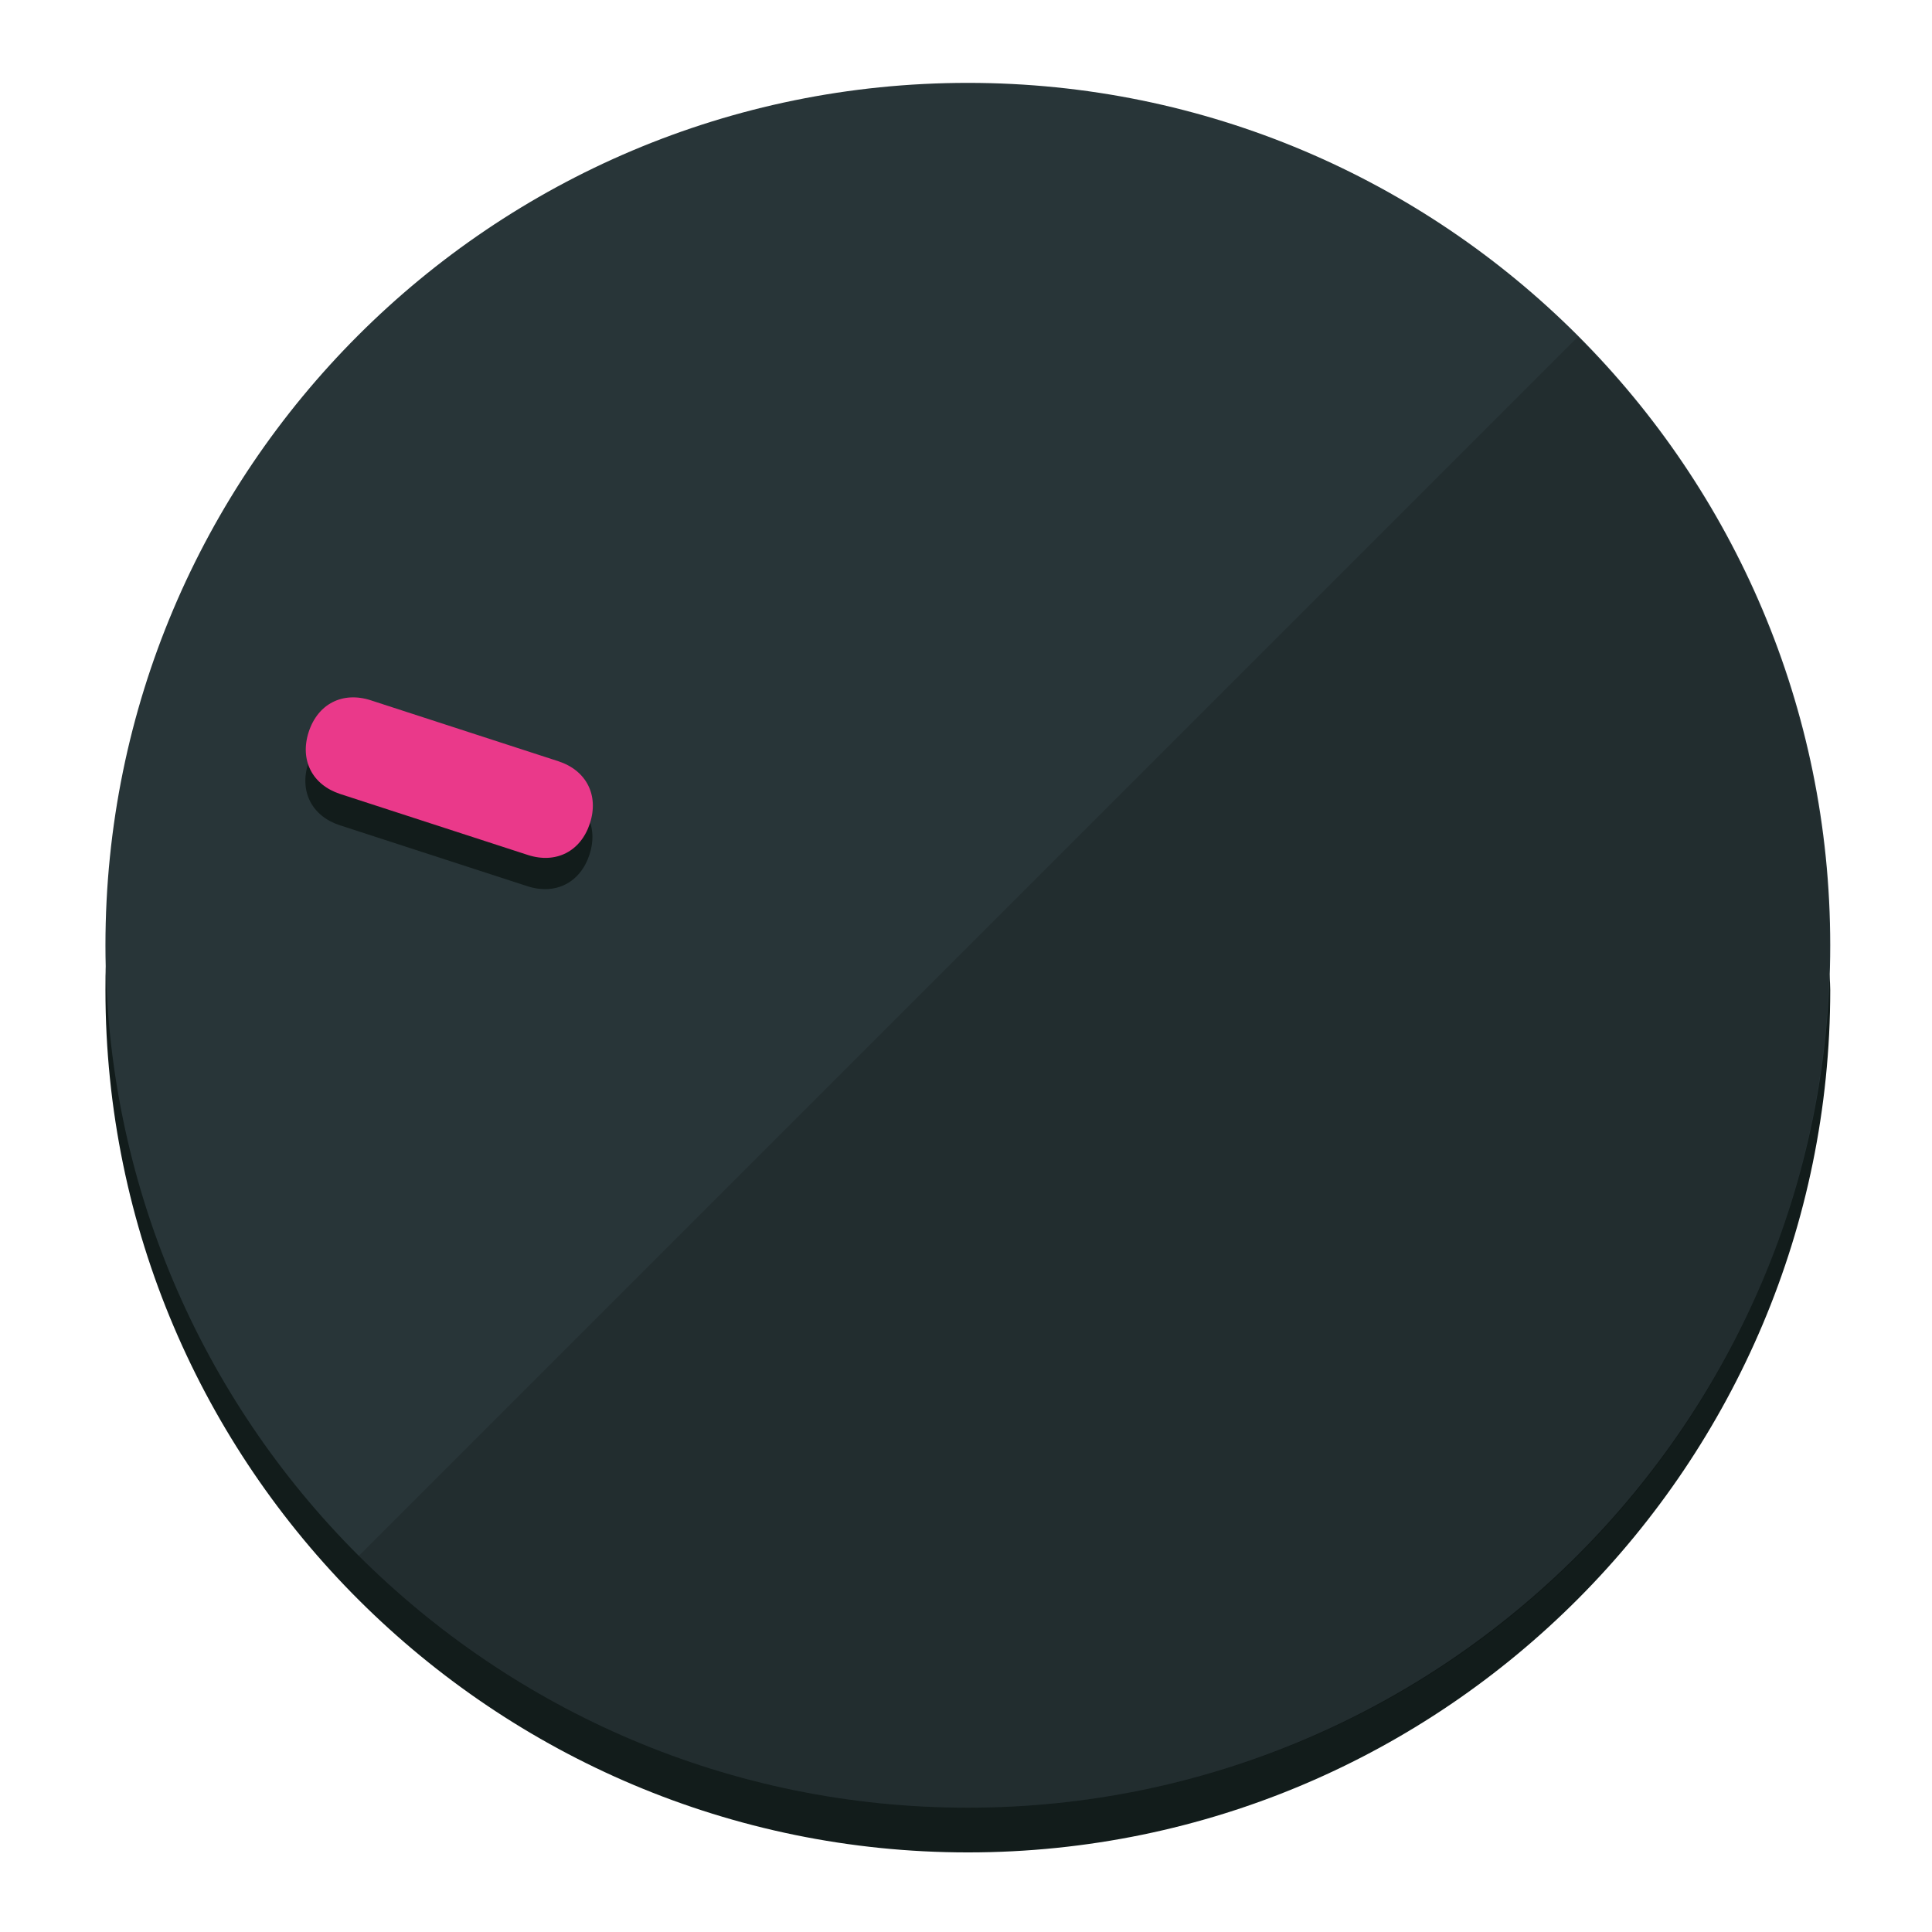
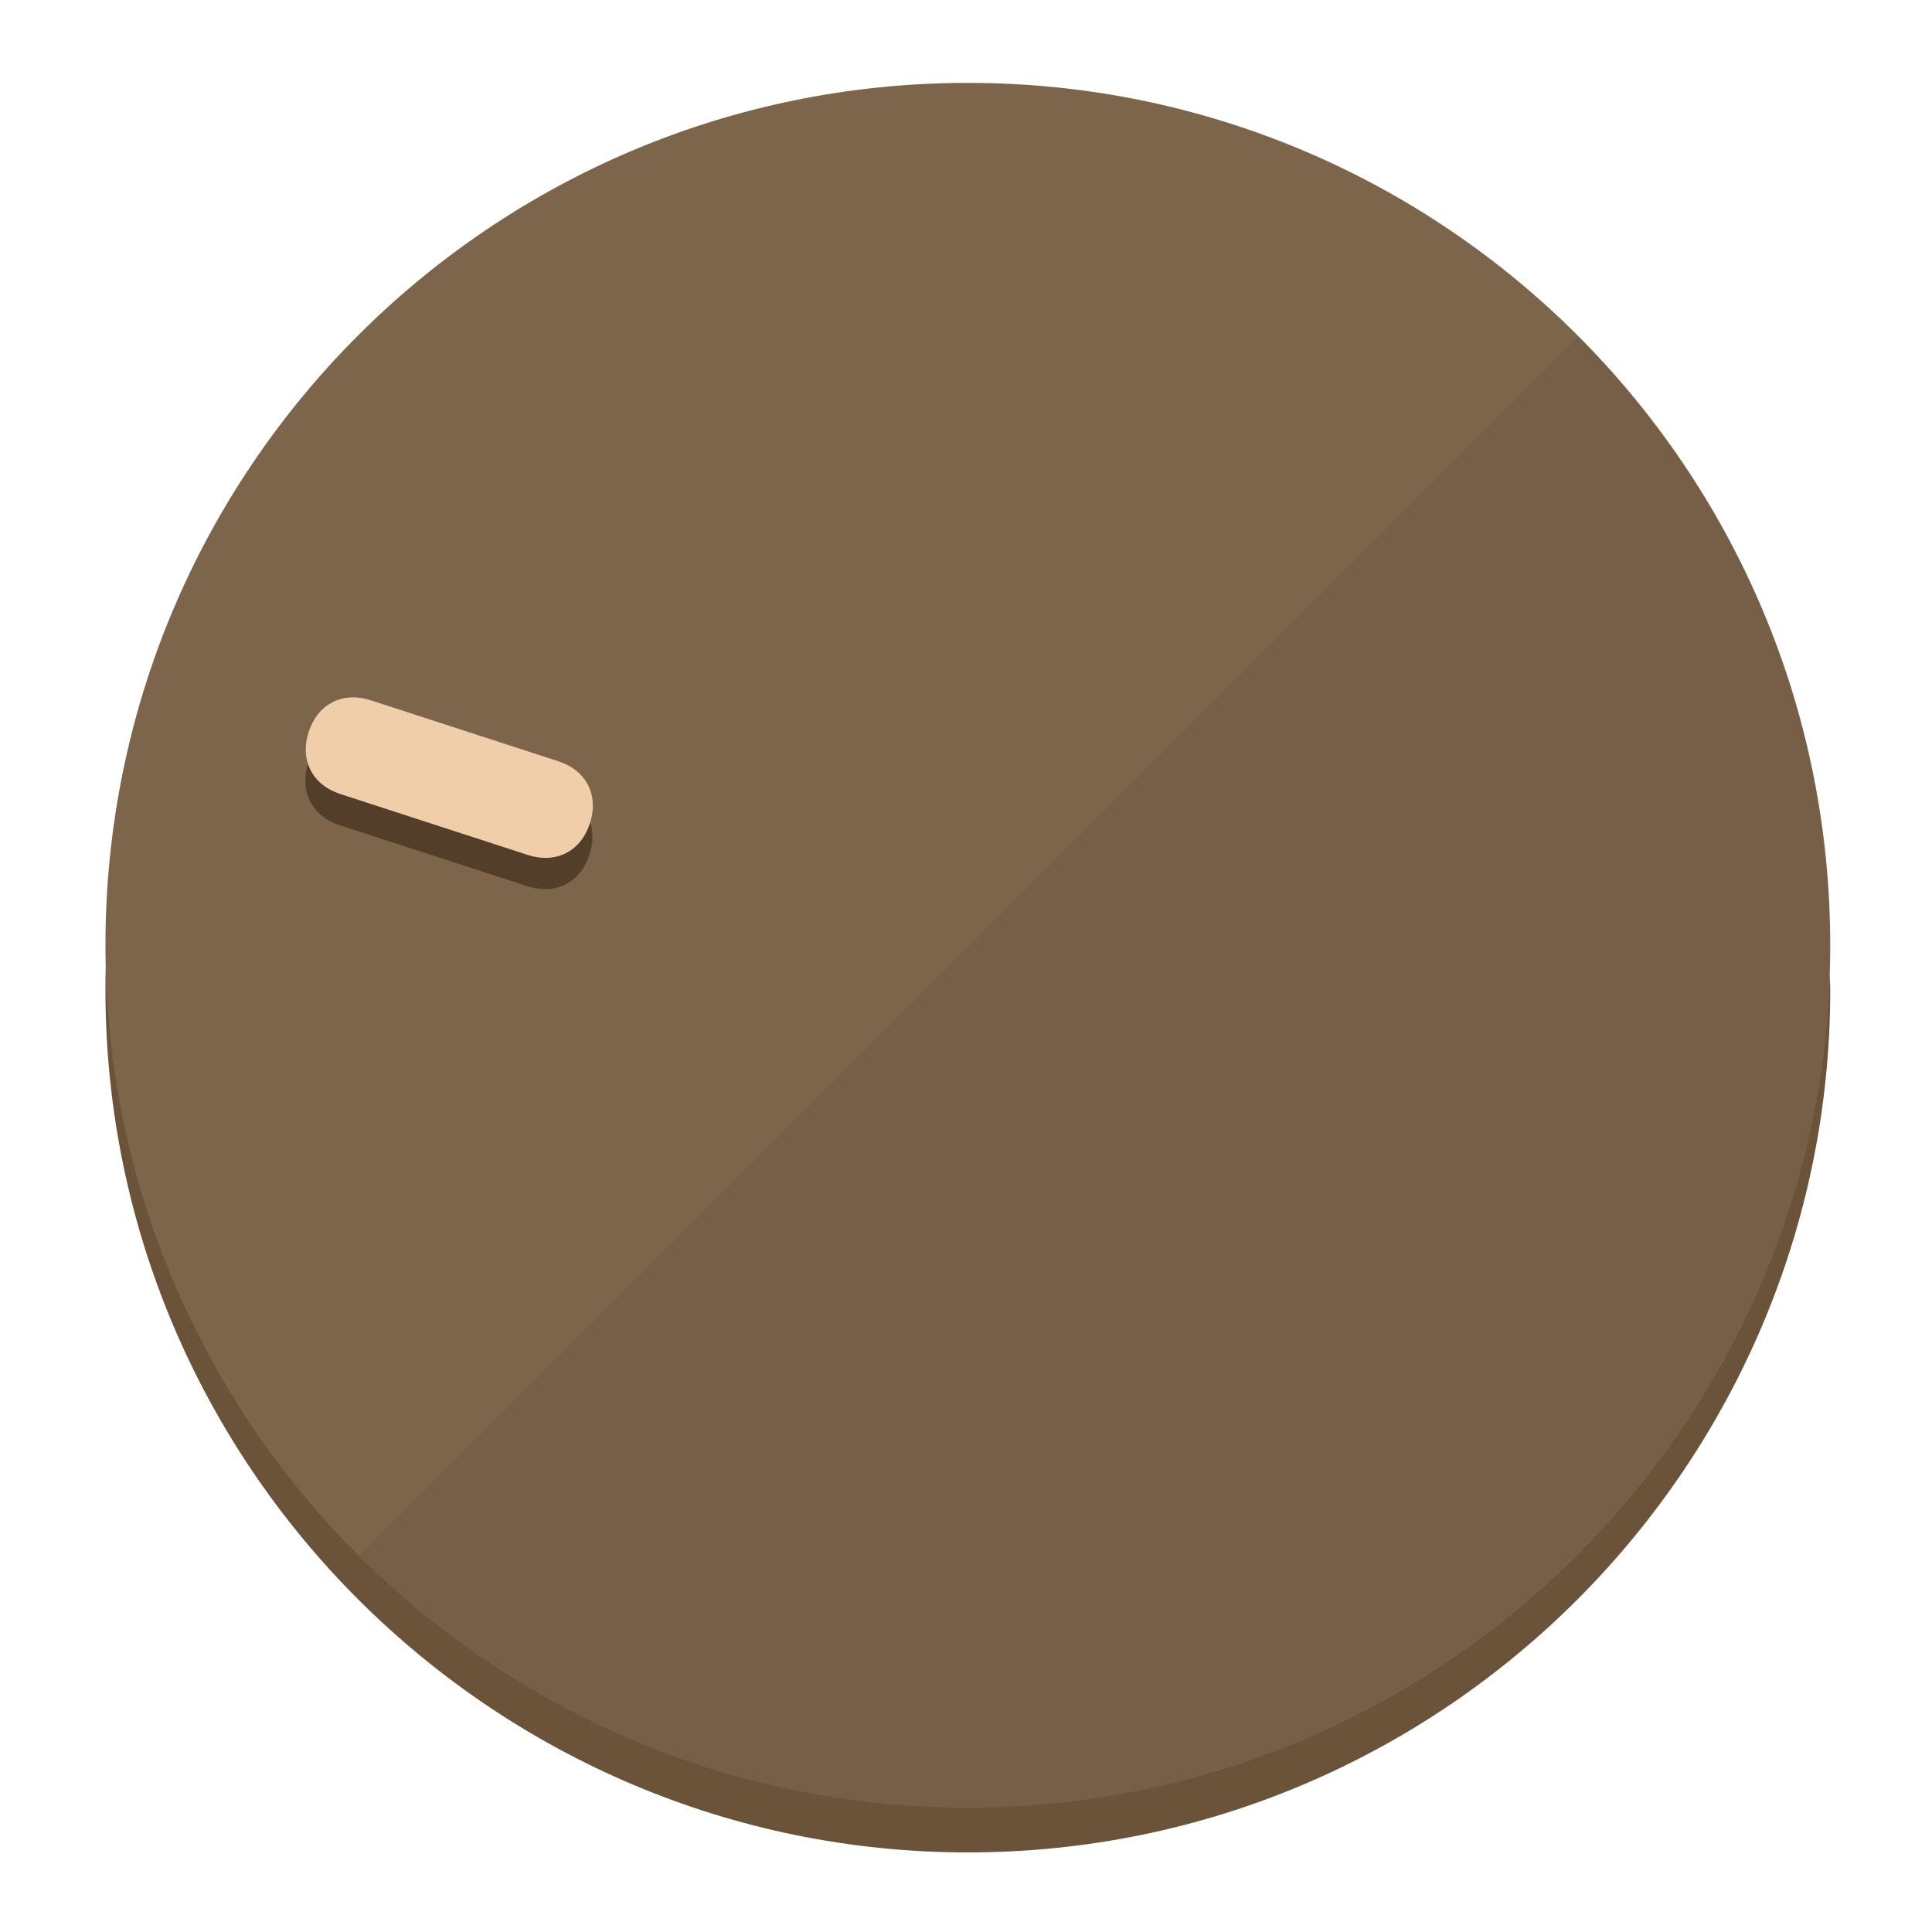
<svg xmlns="http://www.w3.org/2000/svg" height="120px" width="120px" version="1.1" id="Layer_1" viewBox="0 0 496.8 496.8" xml:space="preserve">
  <defs id="defs23" />
  <g id="g3158">
-     <path style="display:inline;fill:#121c1b;fill-opacity:1;stroke-width:1.584" d="m 248.875,445.92 c 116.582,0 212.89,-91.238 220.493,-205.286 0,5.069 1.267,8.87 1.267,13.939 0,121.651 -98.842,221.76 -221.76,221.76 -121.651,0 -221.76,-98.842 -221.76,-221.76 0,-5.069 0,-8.87 1.267,-13.939 7.603,114.048 103.91,205.286 220.493,205.286 z" id="path8" />
-     <circle style="display:inline;fill:#283538;fill-opacity:1;stroke-width:1.584" cx="248.875" cy="243.071" r="221.76" id="circle12" />
-     <path style="display:inline;fill:#000000;fill-opacity:0.154;stroke-width:1.587" d="m 405.744,86.606 c 86.308,86.308 86.308,227.193 0,313.5 -86.308,86.308 -227.193,86.308 -313.5,0" id="path14" />
+     <path style="display:inline;fill:#6B533A;fill-opacity:1;stroke-width:1.584" d="m 248.875,445.92 c 116.582,0 212.89,-91.238 220.493,-205.286 0,5.069 1.267,8.87 1.267,13.939 0,121.651 -98.842,221.76 -221.76,221.76 -121.651,0 -221.76,-98.842 -221.76,-221.76 0,-5.069 0,-8.87 1.267,-13.939 7.603,114.048 103.91,205.286 220.493,205.286 z" id="path8" />
+     <circle style="display:inline;fill:#7D654B;fill-opacity:1;stroke-width:1.584" cx="248.875" cy="243.071" r="221.76" id="circle12" />
+     <path style="display:inline;fill:#523E29;fill-opacity:0.154;stroke-width:1.587" d="m 405.744,86.606 c 86.308,86.308 86.308,227.193 0,313.5 -86.308,86.308 -227.193,86.308 -313.5,0" id="path14" />
  </g>
  <g id="g3198">
    <circle style="display:none;fill:#000000;fill-opacity:0;stroke-width:1.584" cx="-154.88" cy="311.577" r="221.76" id="circle12-3" transform="rotate(-72)" />
-     <path style="display:inline;fill:#121c1b;fill-opacity:1;stroke-width:1.584" d="m 143.448,203.776 c 7.231,2.35 10.485,8.737 8.136,15.968 v 0 c -2.35,7.231 -8.737,10.485 -15.968,8.136 L 87.409,212.216 c -7.231,-2.35 -10.485,-8.737 -8.136,-15.968 v 0 c 2.35,-7.231 8.737,-10.485 15.968,-8.136 z" id="path3789" />
-     <path style="display:inline;fill:#ea398a;stroke-width:1.584" d="m 143.557,195.742 c 7.231,2.35 10.485,8.737 8.136,15.968 v 0 c -2.35,7.231 -8.737,10.485 -15.968,8.136 L 87.518,204.182 c -7.231,-2.35 -10.485,-8.737 -8.136,-15.968 v 0 c 2.35,-7.231 8.737,-10.485 15.968,-8.136 z" id="path915" />
+     <path style="display:inline;fill:#523E29;fill-opacity:1;stroke-width:1.584" d="m 143.448,203.776 c 7.231,2.35 10.485,8.737 8.136,15.968 v 0 c -2.35,7.231 -8.737,10.485 -15.968,8.136 L 87.409,212.216 c -7.231,-2.35 -10.485,-8.737 -8.136,-15.968 v 0 c 2.35,-7.231 8.737,-10.485 15.968,-8.136 z" id="path3789" />
+     <path style="display:inline;fill:#F0CEAA;stroke-width:1.584" d="m 143.557,195.742 c 7.231,2.35 10.485,8.737 8.136,15.968 v 0 c -2.35,7.231 -8.737,10.485 -15.968,8.136 L 87.518,204.182 c -7.231,-2.35 -10.485,-8.737 -8.136,-15.968 v 0 c 2.35,-7.231 8.737,-10.485 15.968,-8.136 z" id="path915" />
  </g>
</svg>
